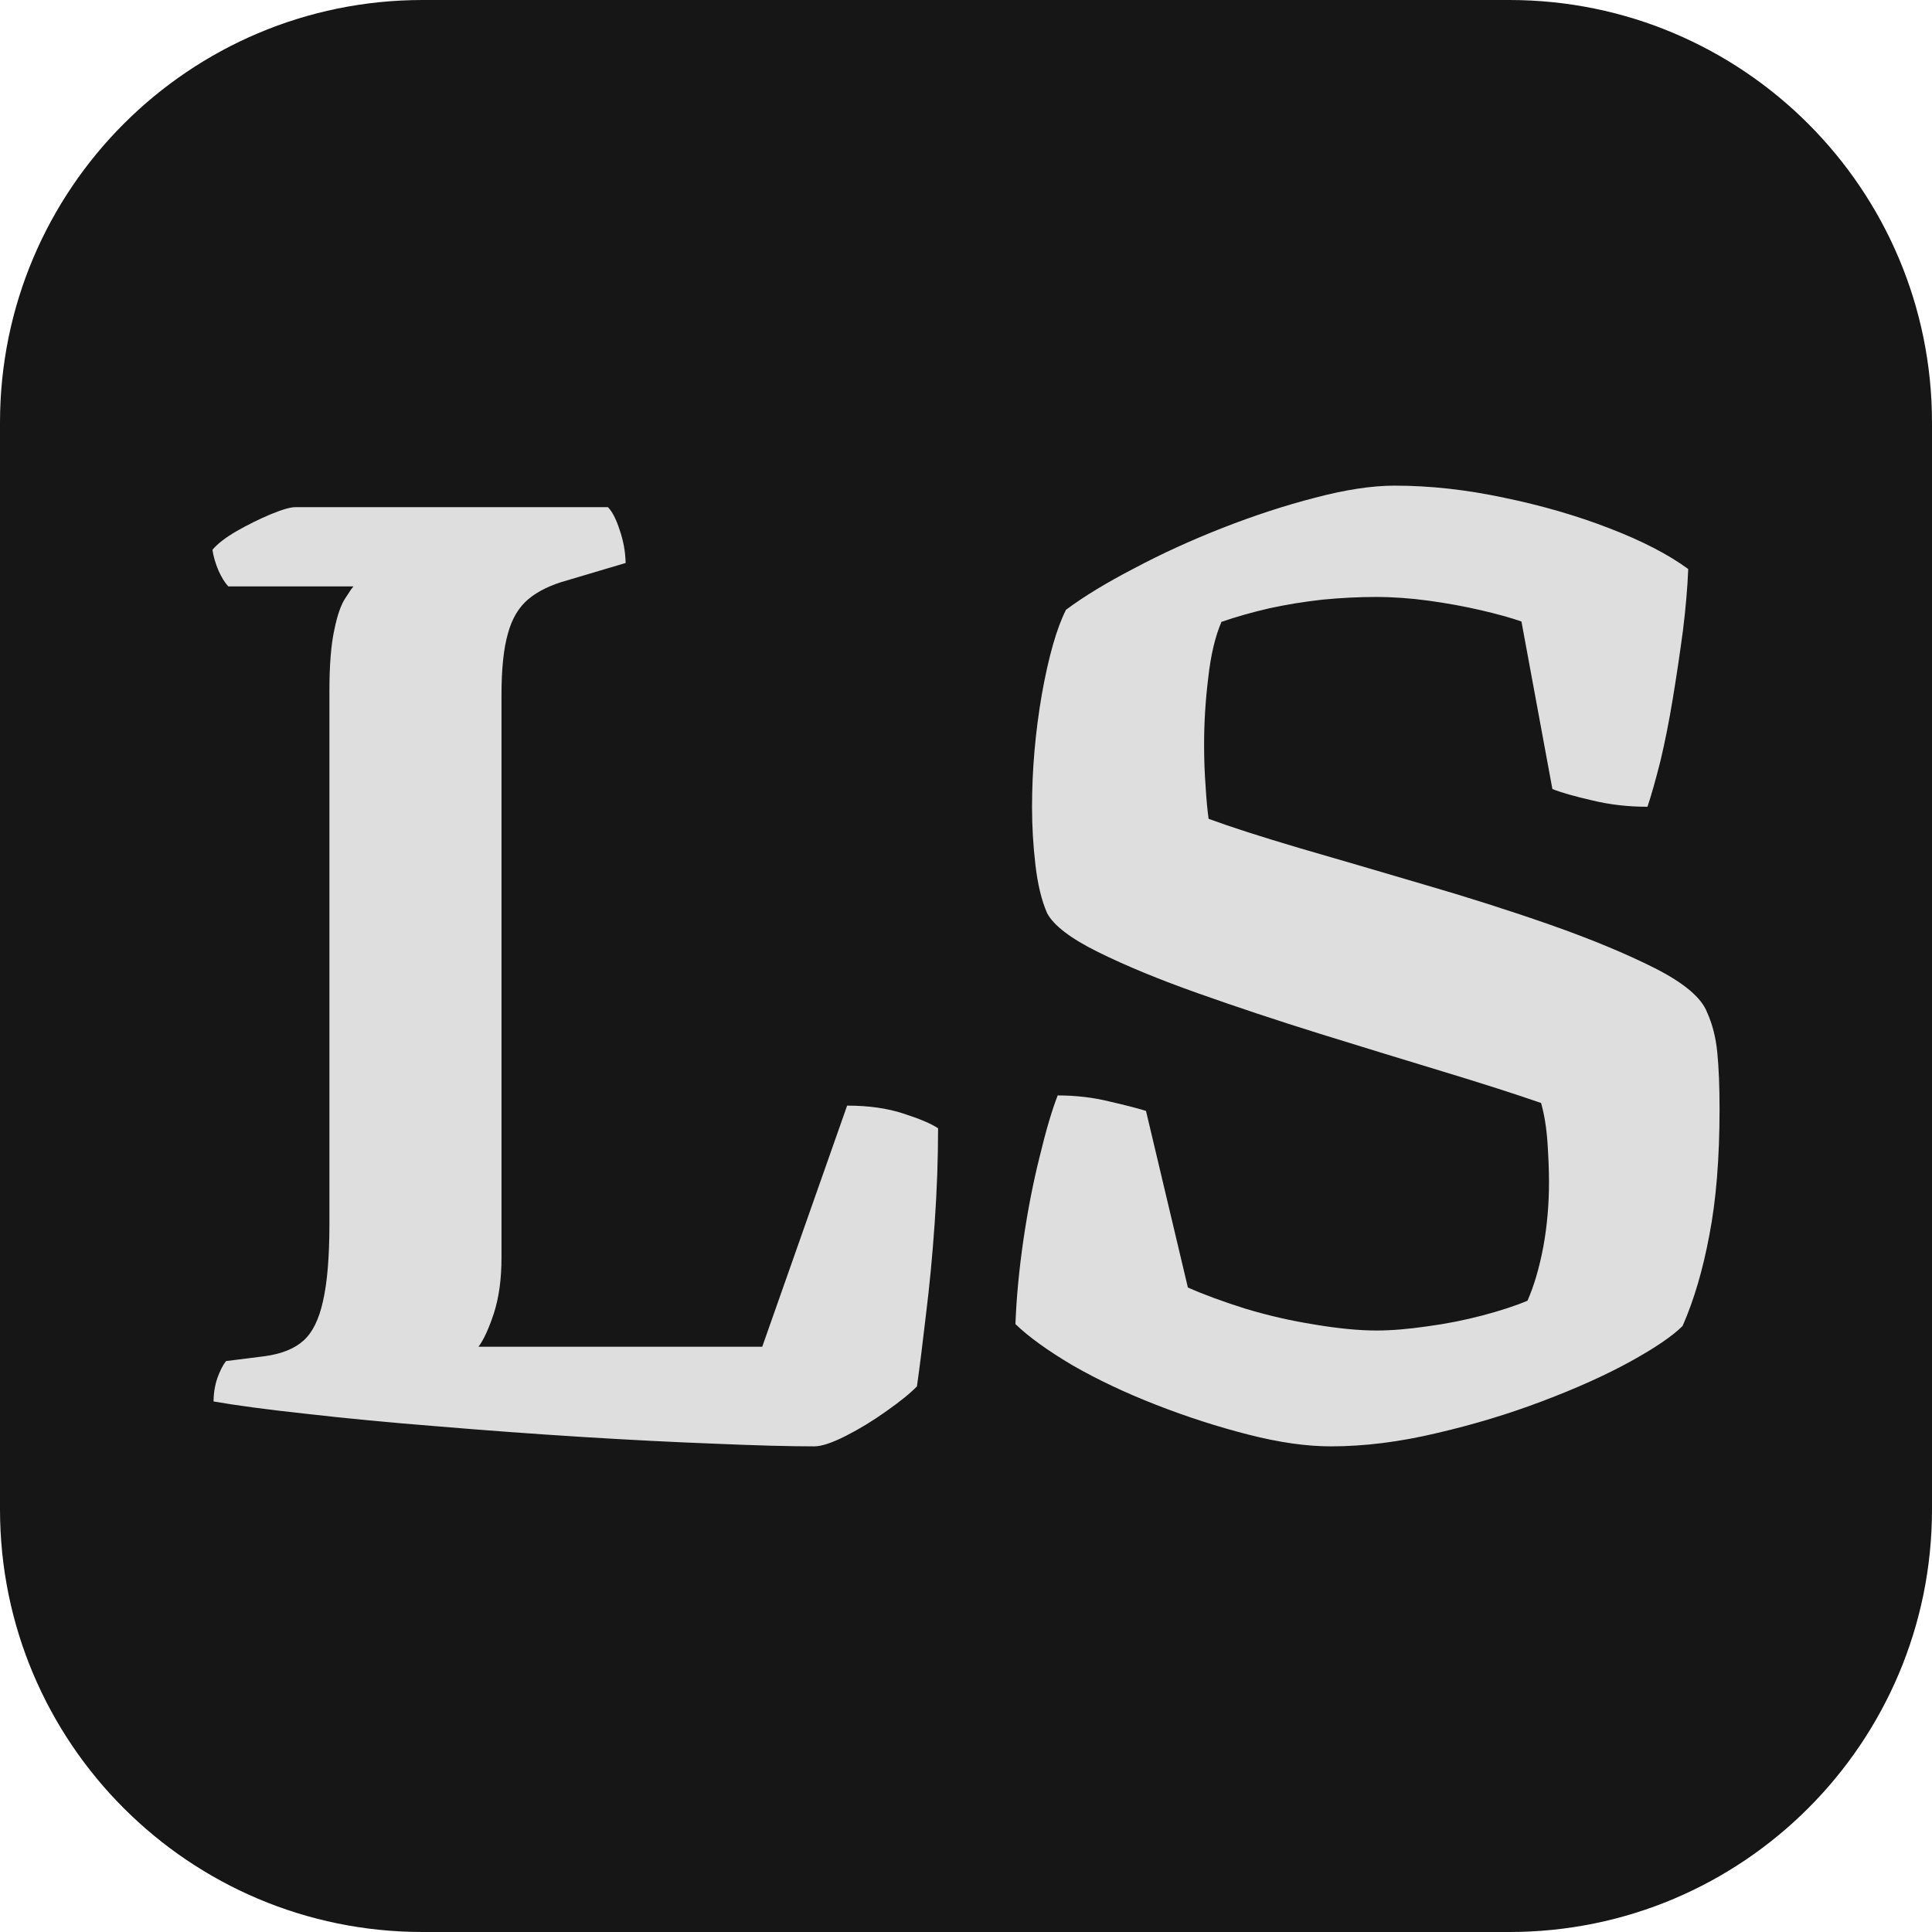
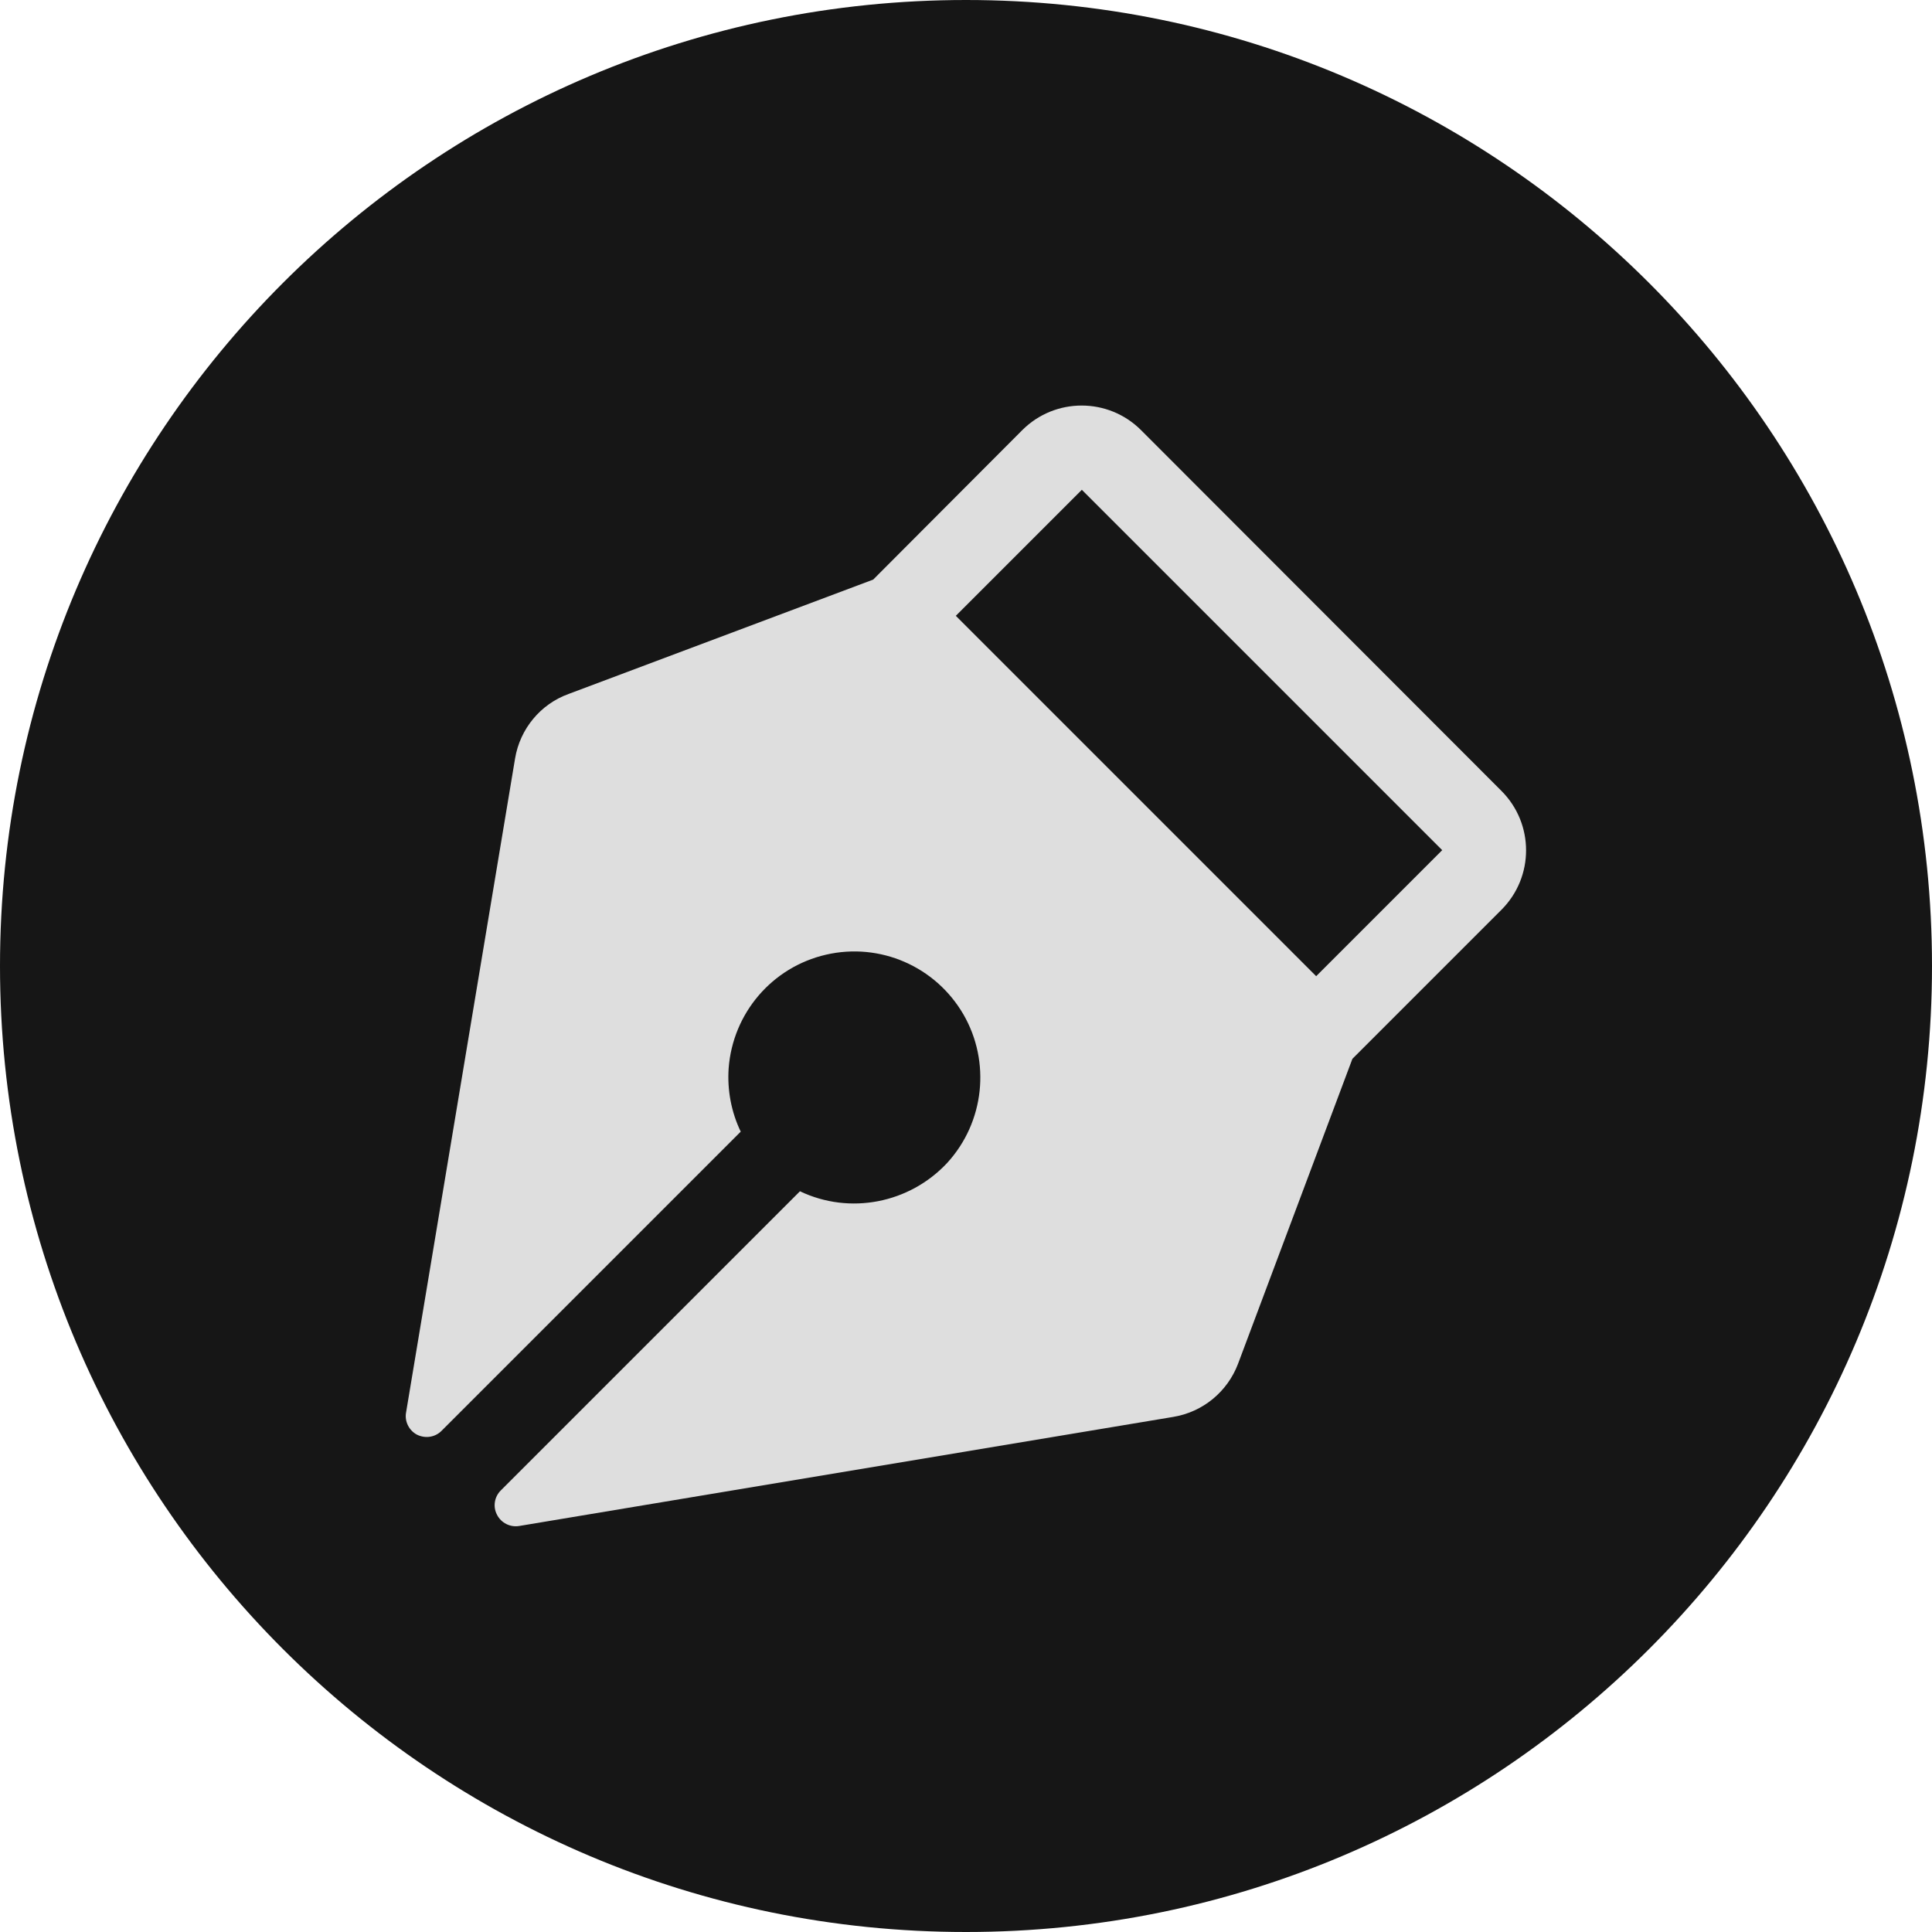
<svg xmlns="http://www.w3.org/2000/svg" viewBox="0 0 512 512">
-   <rect width="512" height="512" rx="112" fill="#161616" />
-   <path fill="#dedede" d="M215.8 383.3Q205.8 383.3 189.6 382.6Q173.5 382 154.2 380.8Q135 379.6 116 378Q97.1 376.5 81.4 374.7Q65.7 373 56.6 371.4Q56.6 368.2 57.6 365.2Q58.7 362.2 59.9 360.7L70.2 359.4Q76.8 358.5 80.4 355.3Q84 352.1 85.6 344.8Q87.3 337.4 87.3 324.3V183.1Q87.3 172.8 88.6 166.9Q89.8 161 91.6 158.4Q93.3 155.7 93.7 155.4H60.5Q59.1 153.9 57.9 151.2Q56.7 148.4 56.3 145.7Q58.3 143.3 62.8 140.7Q67.2 138.2 71.7 136.3Q76.3 134.4 78.3 134.4H161.1Q162.8 136.1 164.2 140.4Q165.7 144.7 165.8 149.2L150.3 153.8Q143.8 155.6 140 158.8Q136.2 162 134.6 167.9Q132.9 173.8 132.9 184.2V333.4Q132.9 341.7 130.9 348Q128.8 354.3 126.8 356.9H202L224.5 293Q233 293 239.4 295.1Q245.9 297.2 248.6 299Q248.6 311.2 247.7 324.1Q246.8 337.1 245.4 348.3Q244.1 359.6 243 367.4Q240.4 370.1 235 373.9Q229.7 377.7 224.2 380.5Q218.7 383.3 215.8 383.3ZM352.7 383.3Q343 383.3 330.9 380.2Q318.7 377.1 306.4 372.3Q294.1 367.5 284.2 361.8Q274.4 356 269.1 350.9Q269.5 340.4 271.2 328.7Q272.9 317 275.5 306.6Q278 296.2 280.3 290.3Q287.5 290.3 294 291.9Q300.5 293.4 303.7 294.4L314.8 341.2Q321.1 344 330 346.8Q338.9 349.5 348.3 351Q357.8 352.6 364.8 352.6Q370.6 352.6 378.2 351.5Q385.7 350.5 392.9 348.6Q400.1 346.7 404.8 344.7Q407.4 338.8 409 330.4Q410.5 322.1 410.5 313.3Q410.5 308.7 410.1 302.8Q409.7 296.9 408.4 292.3Q398 288.7 382.5 284Q367 279.3 349.9 274Q332.9 268.7 317.4 263.2Q301.9 257.7 291 252.3Q280.1 246.9 277.5 242Q275.3 237 274.4 229.2Q273.5 221.5 273.5 213.9Q273.5 199.1 276.1 184Q278.8 168.9 282.5 161.6Q289.6 156.3 300.6 150.6Q311.5 144.8 324 139.9Q336.5 135 348.5 131.9Q360.6 128.7 369.6 128.7Q383.6 128.7 398.6 131.9Q413.6 135 426.5 140Q439.5 145 447.4 150.8Q447.1 158.2 446 167.1Q444.8 176.1 443.3 185.2Q441.8 194.3 440 201.8Q438.1 209.3 436.6 213.8Q428.8 213.8 421.9 212.1Q414.9 210.5 411.4 209.1L403.2 164.7Q398.9 163.2 392.4 161.7Q385.9 160.2 378.7 159.2Q371.4 158.2 364.6 158.2Q357.9 158.2 350.6 158.9Q343.3 159.7 336.4 161.2Q329.5 162.8 323.7 164.8Q321.2 170.6 320.2 179.6Q319.1 188.5 319.1 197.3Q319.1 203.2 319.5 208.4Q319.8 213.5 320.3 217Q329 220.2 344.2 224.7Q359.4 229.1 377 234.3Q394.6 239.4 410.9 245.1Q427.1 250.8 438.6 256.6Q450.2 262.5 452.4 268.3Q454.5 272.9 455.1 278.9Q455.7 285 455.7 293.9Q455.7 313.4 453 327.3Q450.4 341.2 445.9 351.4Q441.9 355.4 432.1 360.8Q422.3 366.2 408.8 371.3Q395.4 376.4 380.7 379.8Q366 383.3 352.7 383.3Z" />
+   <circle cx="256" cy="256" r="256" fill="#161616" />
+   <path fill="#dedede" d="M397.9 209.6 302.4 114C293.7 105.3 279.6 105.3 270.9 114L231.4 153.6L150.7 183.9C143.2 186.6 137.8 193.2 136.5 201L107.6 374.4C107.2 376.7 108.4 379.1 110.5 380.2C112.7 381.3 115.3 380.9 117 379.2L196.3 299.9C193.8 294.7 192.7 288.9 193.1 283.1C194.2 268.5 204.6 256.3 218.9 253C233.2 249.7 247.9 256.1 255.3 268.8C262.6 281.4 260.9 297.4 251 308.2C241 318.9 225.2 322 212 315.7L132.7 395C131 396.7 130.6 399.3 131.7 401.4C132.8 403.6 135.2 404.8 137.6 404.4L310.9 375.5C318.8 374.2 325.3 368.8 328.1 361.4L358.4 280.6L397.9 241.1C406.6 232.4 406.6 218.3 397.9 209.6V209.6ZM348.8 258.7 253.3 163.2 286.7 129.8 382.2 225.3 348.8 258.7Z" />
</svg>
